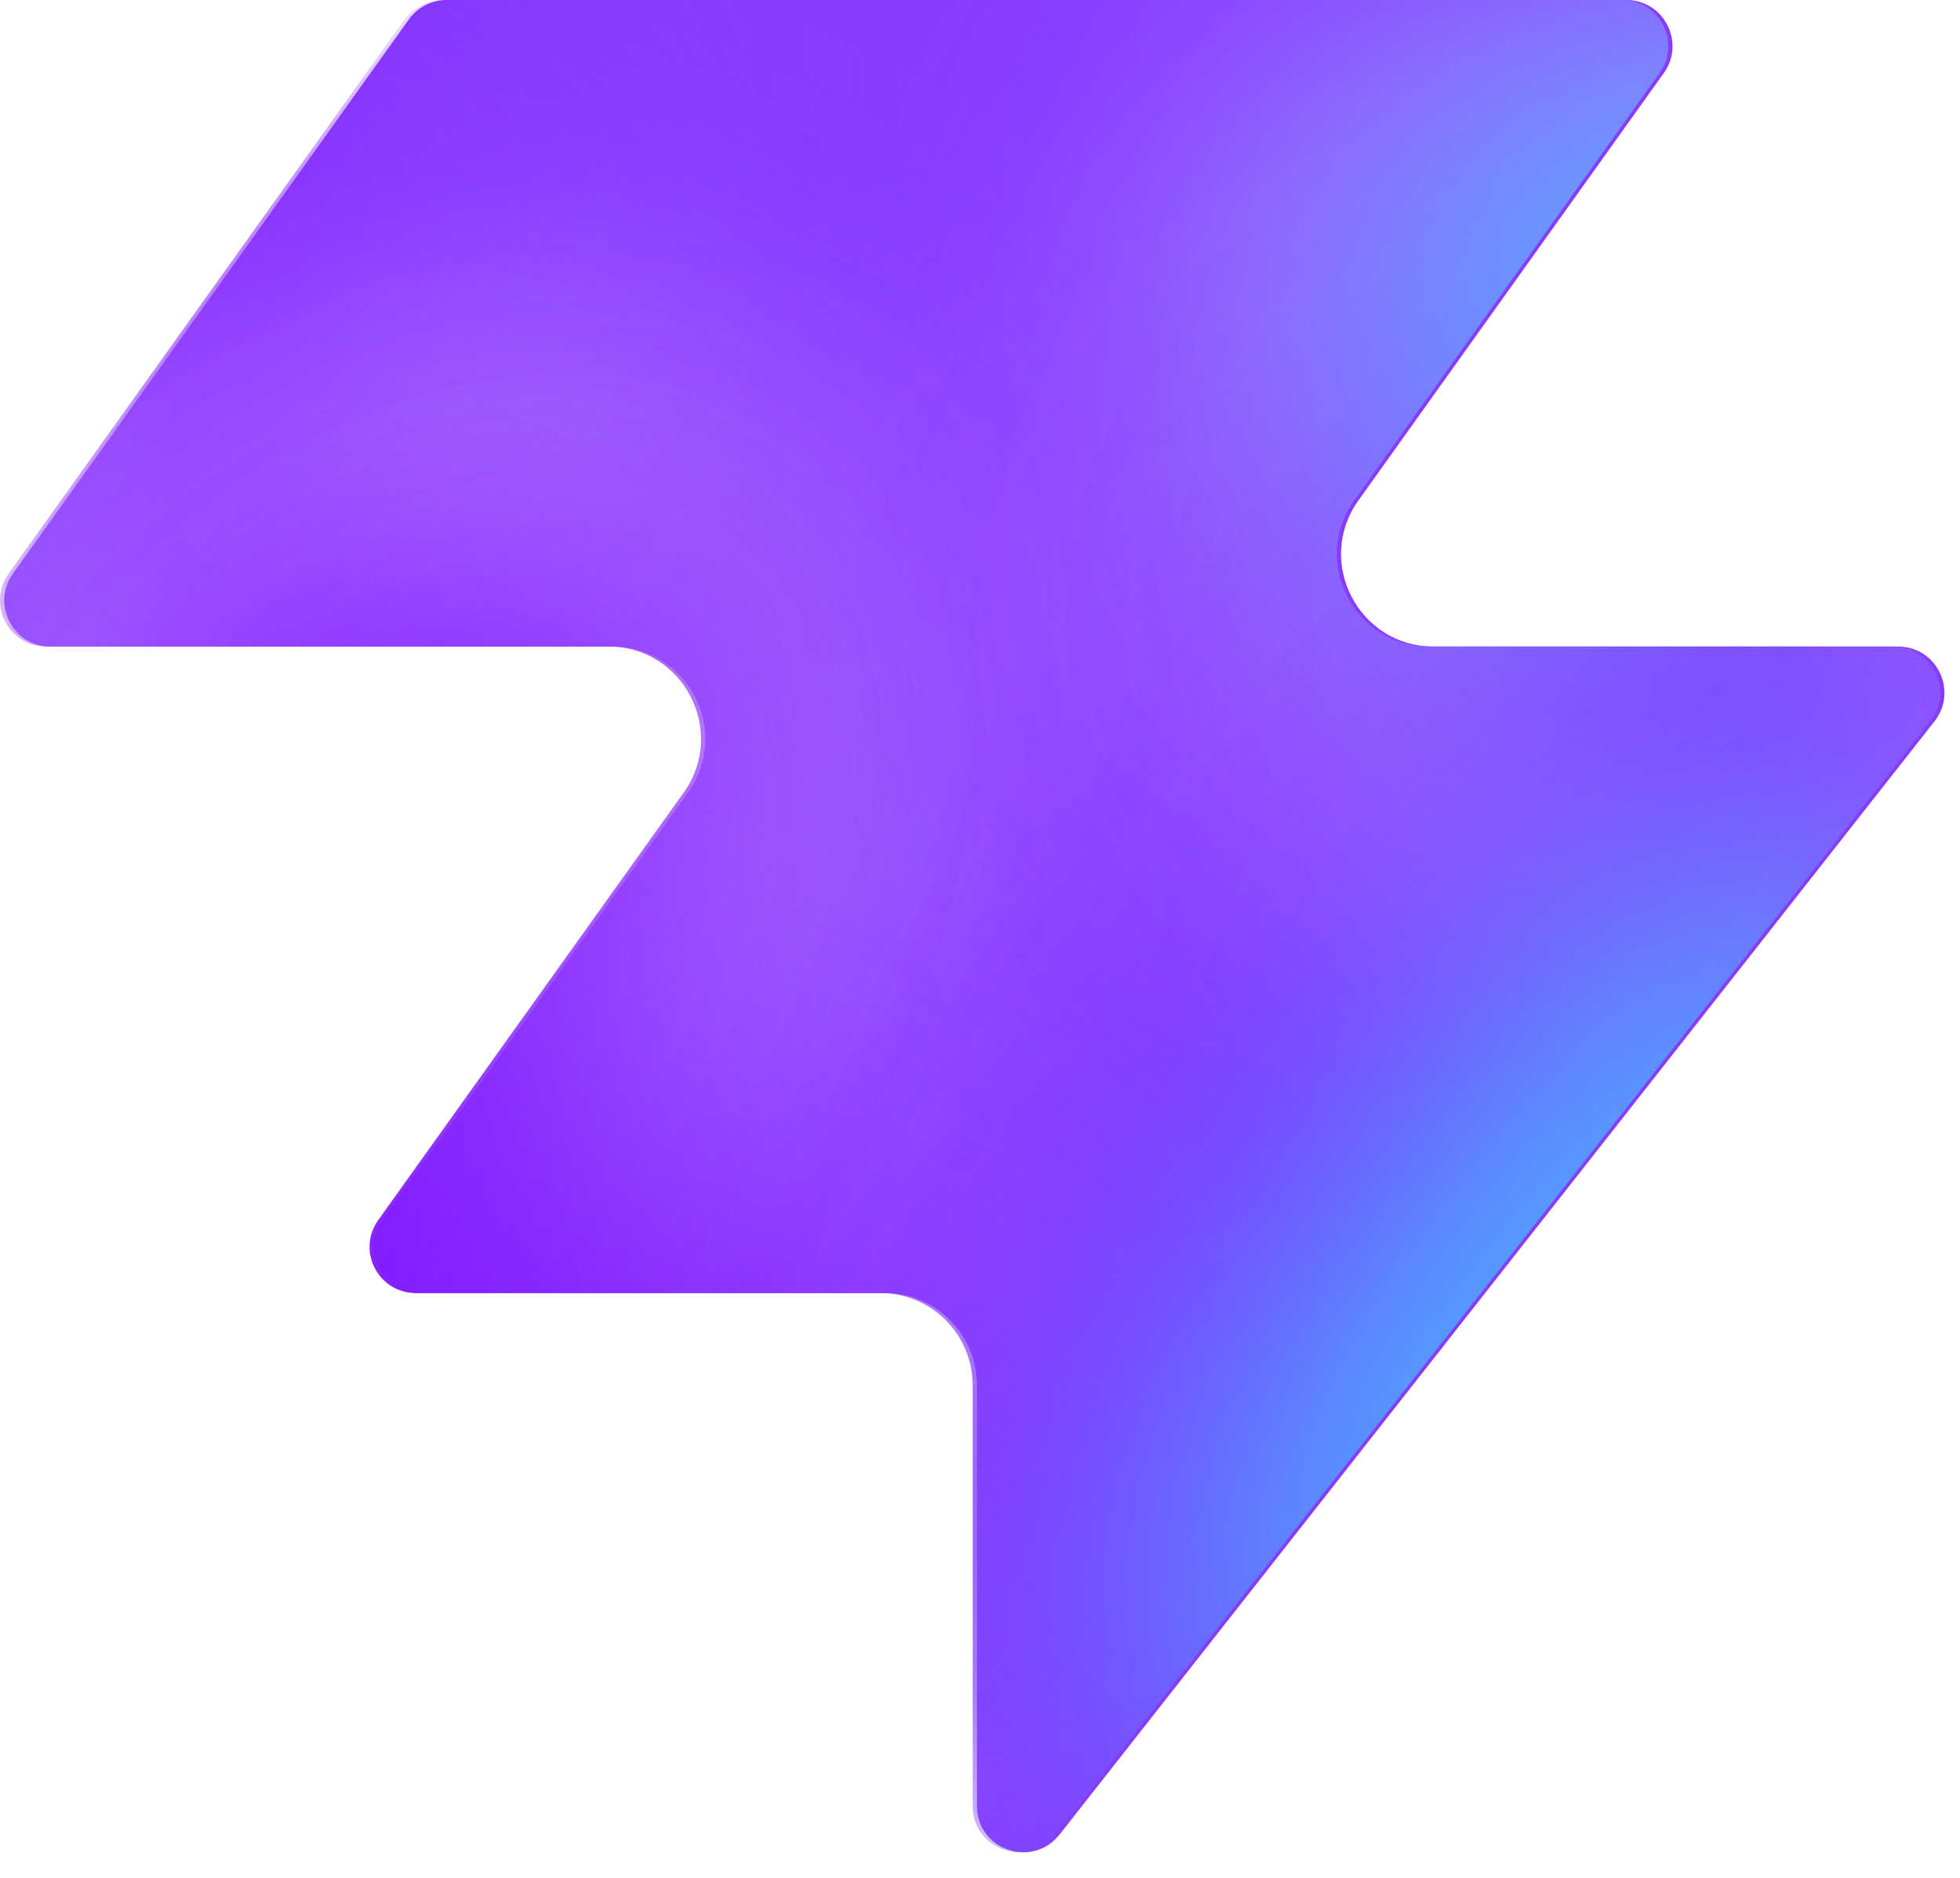
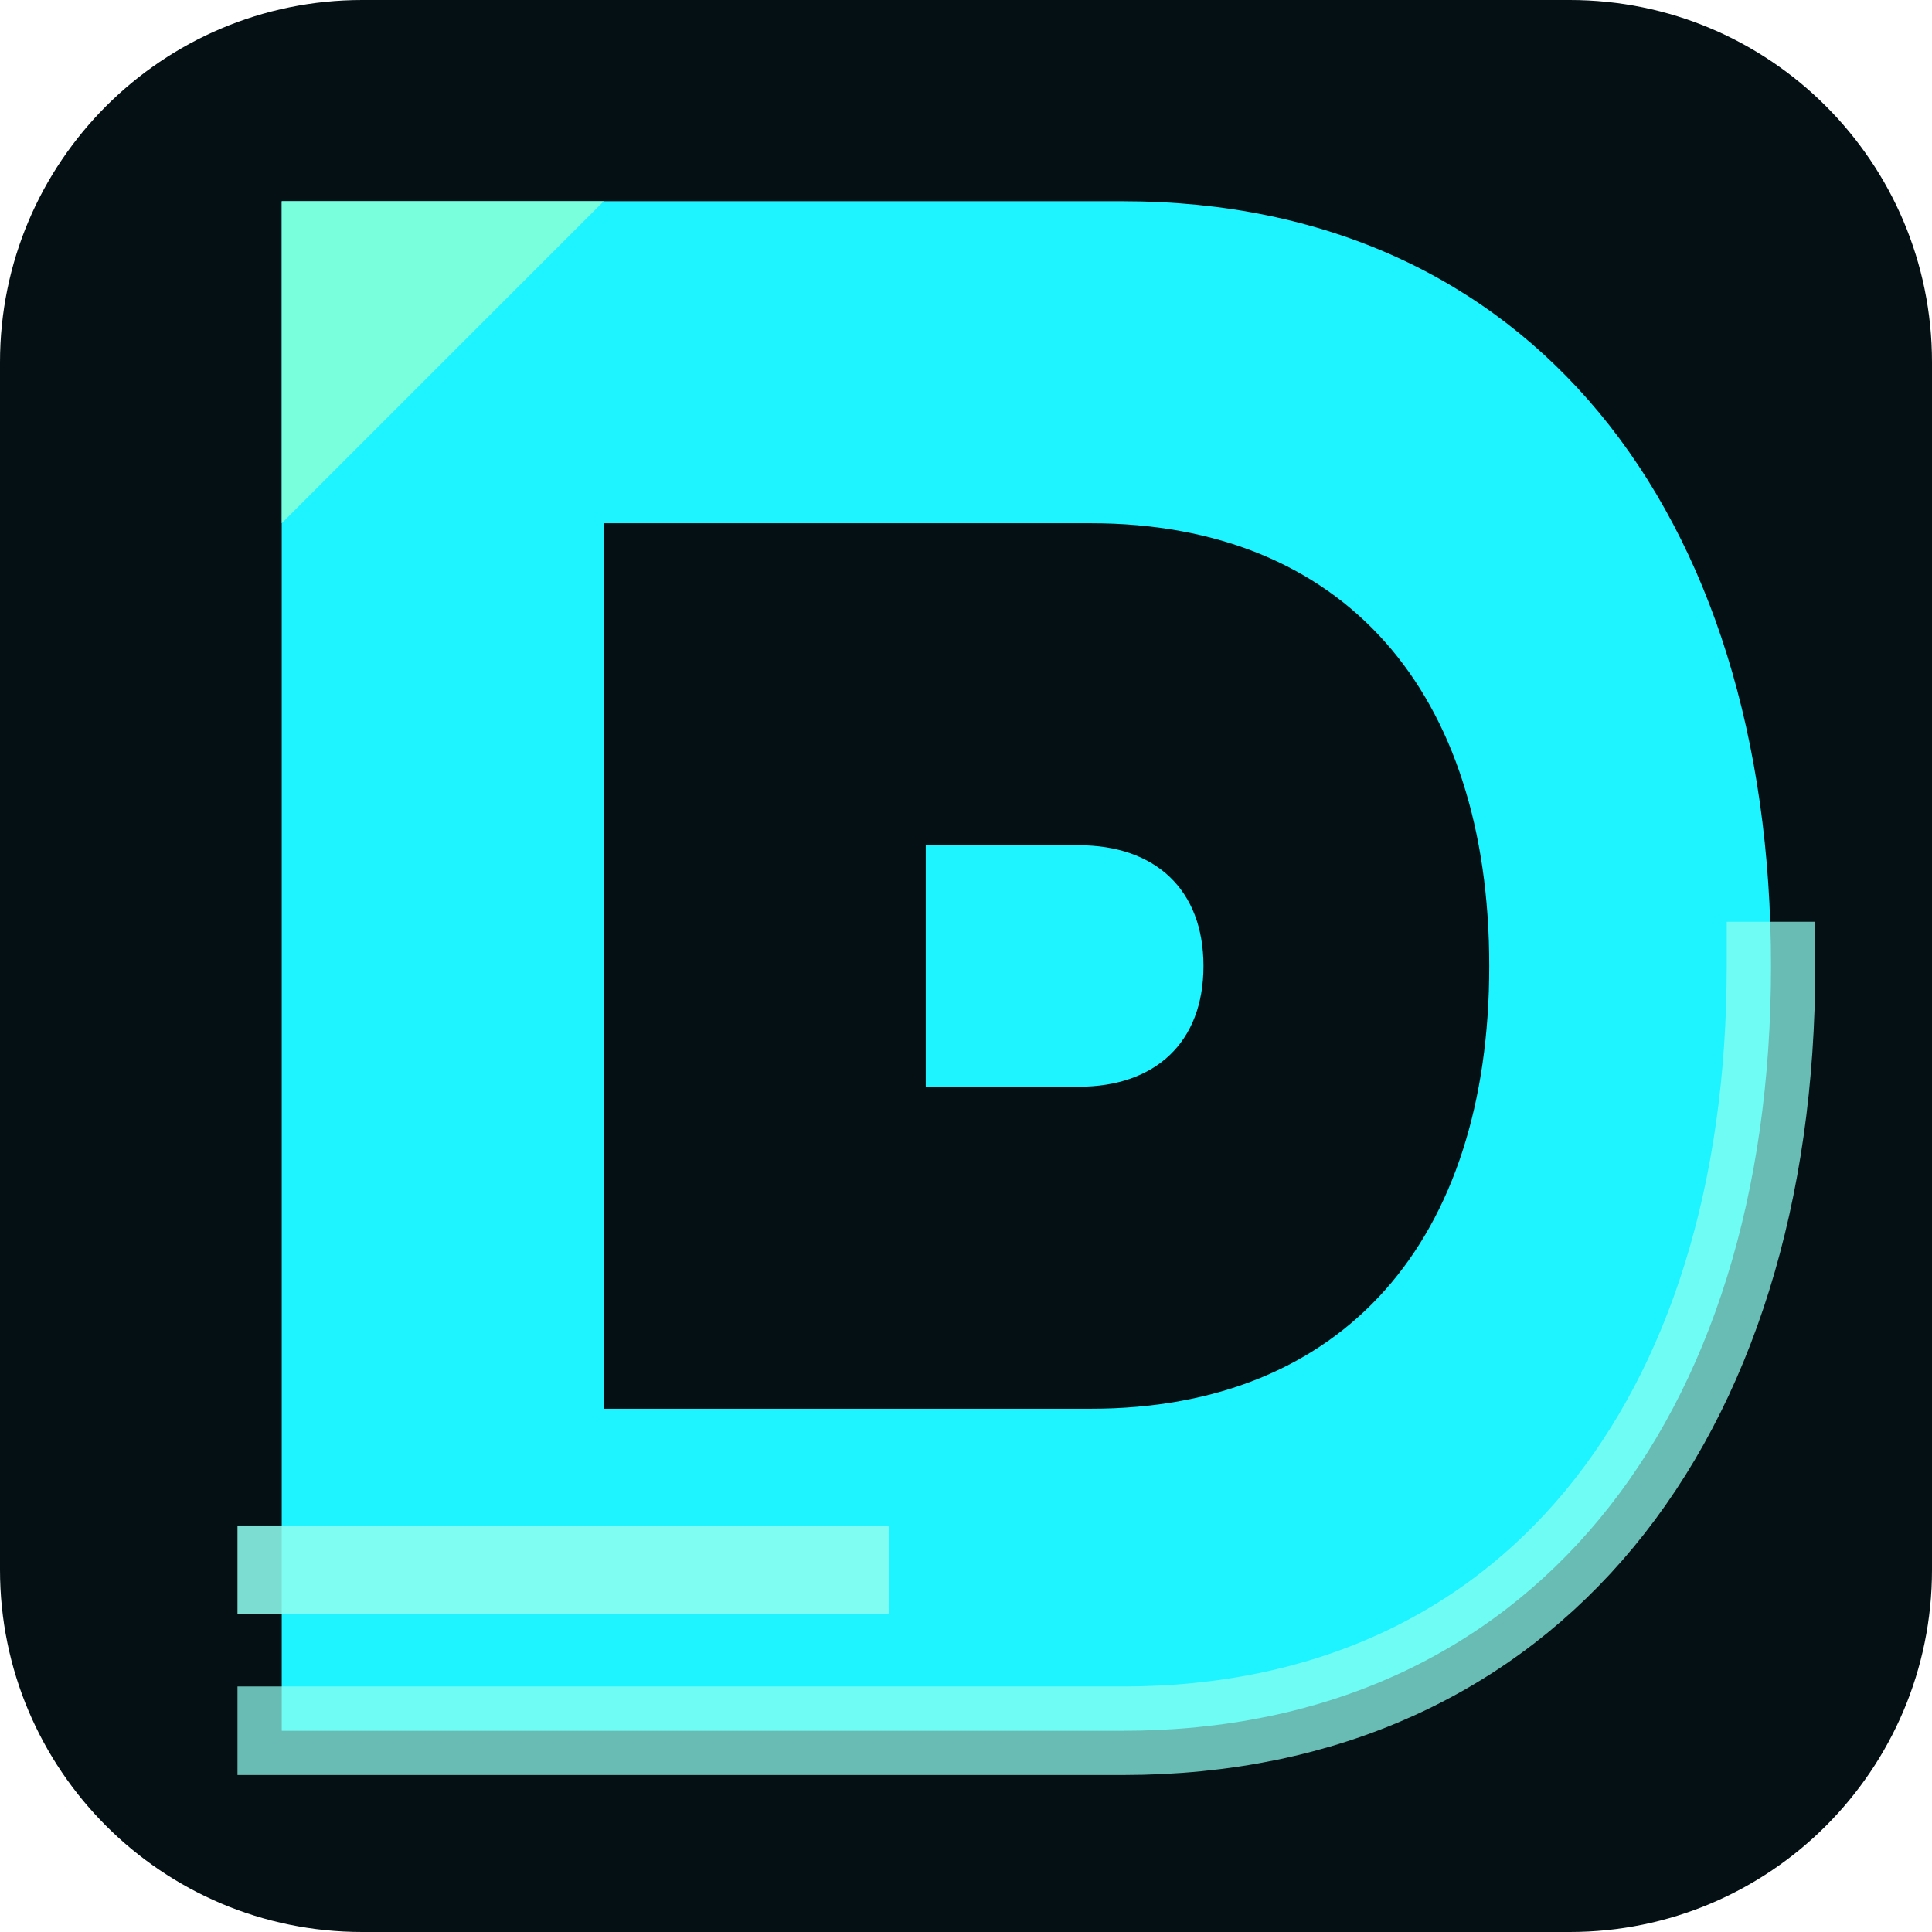
- <svg xmlns="http://www.w3.org/2000/svg" width="48" height="46" fill="none" viewBox="0 0 48 46">
-   <path fill="#863bff" d="M25.946 44.938c-.664.845-2.021.375-2.021-.698V33.937a2.26 2.26 0 0 0-2.262-2.262H10.287c-.92 0-1.456-1.04-.92-1.788l7.48-10.471c1.07-1.497 0-3.578-1.842-3.578H1.237c-.92 0-1.456-1.04-.92-1.788L10.013.474c.214-.297.556-.474.92-.474h28.894c.92 0 1.456 1.04.92 1.788l-7.48 10.471c-1.07 1.498 0 3.579 1.842 3.579h11.377c.943 0 1.473 1.088.89 1.83L25.947 44.94z" style="fill:#863bff;fill:color(display-p3 .525 .23 1);fill-opacity:1" />
-   <mask id="a" width="48" height="46" x="0" y="0" maskUnits="userSpaceOnUse" style="mask-type:alpha">
-     <path fill="#000" d="M25.842 44.938c-.664.844-2.021.375-2.021-.698V33.937a2.26 2.26 0 0 0-2.262-2.262H10.183c-.92 0-1.456-1.04-.92-1.788l7.48-10.471c1.07-1.498 0-3.579-1.842-3.579H1.133c-.92 0-1.456-1.04-.92-1.787L9.91.473c.214-.297.556-.474.92-.474h28.894c.92 0 1.456 1.04.92 1.788l-7.48 10.471c-1.07 1.498 0 3.578 1.842 3.578h11.377c.943 0 1.473 1.088.89 1.832L25.843 44.94z" style="fill:#000;fill-opacity:1" />
-   </mask>
-   <g mask="url(#a)">
-     <g filter="url(#b)">
-       <ellipse cx="5.508" cy="14.704" fill="#ede6ff" rx="5.508" ry="14.704" style="fill:#ede6ff;fill:color(display-p3 .927 .903 1);fill-opacity:1" transform="matrix(.00324 1 1 -.00324 -4.47 31.516)" />
-     </g>
-     <g filter="url(#c)">
-       <ellipse cx="10.399" cy="29.851" fill="#ede6ff" rx="10.399" ry="29.851" style="fill:#ede6ff;fill:color(display-p3 .927 .903 1);fill-opacity:1" transform="matrix(.00324 1 1 -.00324 -39.328 7.883)" />
-     </g>
-     <g filter="url(#d)">
-       <ellipse cx="5.508" cy="30.487" fill="#7e14ff" rx="5.508" ry="30.487" style="fill:#7e14ff;fill:color(display-p3 .492 .077 1);fill-opacity:1" transform="rotate(89.814 -25.913 -14.639)scale(1 -1)" />
-     </g>
-     <g filter="url(#e)">
-       <ellipse cx="5.508" cy="30.599" fill="#7e14ff" rx="5.508" ry="30.599" style="fill:#7e14ff;fill:color(display-p3 .492 .077 1);fill-opacity:1" transform="rotate(89.814 -32.644 -3.334)scale(1 -1)" />
-     </g>
-     <g filter="url(#f)">
-       <ellipse cx="5.508" cy="30.599" fill="#7e14ff" rx="5.508" ry="30.599" style="fill:#7e14ff;fill:color(display-p3 .492 .077 1);fill-opacity:1" transform="matrix(.00324 1 1 -.00324 -34.34 30.47)" />
-     </g>
-     <g filter="url(#g)">
-       <ellipse cx="14.072" cy="22.078" fill="#ede6ff" rx="14.072" ry="22.078" style="fill:#ede6ff;fill:color(display-p3 .927 .903 1);fill-opacity:1" transform="rotate(93.35 24.506 48.493)scale(-1 1)" />
-     </g>
-     <g filter="url(#h)">
-       <ellipse cx="3.47" cy="21.501" fill="#7e14ff" rx="3.47" ry="21.501" style="fill:#7e14ff;fill:color(display-p3 .492 .077 1);fill-opacity:1" transform="rotate(89.009 28.708 47.59)scale(-1 1)" />
-     </g>
-     <g filter="url(#i)">
-       <ellipse cx="3.47" cy="21.501" fill="#7e14ff" rx="3.47" ry="21.501" style="fill:#7e14ff;fill:color(display-p3 .492 .077 1);fill-opacity:1" transform="rotate(89.009 28.708 47.59)scale(-1 1)" />
-     </g>
-     <g filter="url(#j)">
-       <ellipse cx=".387" cy="8.972" fill="#7e14ff" rx="4.407" ry="29.108" style="fill:#7e14ff;fill:color(display-p3 .492 .077 1);fill-opacity:1" transform="rotate(39.51 .387 8.972)" />
-     </g>
-     <g filter="url(#k)">
-       <ellipse cx="47.523" cy="-6.092" fill="#7e14ff" rx="4.407" ry="29.108" style="fill:#7e14ff;fill:color(display-p3 .492 .077 1);fill-opacity:1" transform="rotate(37.892 47.523 -6.092)" />
-     </g>
-     <g filter="url(#l)">
-       <ellipse cx="41.412" cy="6.333" fill="#47bfff" rx="5.971" ry="9.665" style="fill:#47bfff;fill:color(display-p3 .28 .748 1);fill-opacity:1" transform="rotate(37.892 41.412 6.333)" />
-     </g>
-     <g filter="url(#m)">
-       <ellipse cx="-1.879" cy="38.332" fill="#7e14ff" rx="4.407" ry="29.108" style="fill:#7e14ff;fill:color(display-p3 .492 .077 1);fill-opacity:1" transform="rotate(37.892 -1.88 38.332)" />
-     </g>
-     <g filter="url(#n)">
-       <ellipse cx="-1.879" cy="38.332" fill="#7e14ff" rx="4.407" ry="29.108" style="fill:#7e14ff;fill:color(display-p3 .492 .077 1);fill-opacity:1" transform="rotate(37.892 -1.88 38.332)" />
-     </g>
-     <g filter="url(#o)">
-       <ellipse cx="35.651" cy="29.907" fill="#7e14ff" rx="4.407" ry="29.108" style="fill:#7e14ff;fill:color(display-p3 .492 .077 1);fill-opacity:1" transform="rotate(37.892 35.651 29.907)" />
-     </g>
-     <g filter="url(#p)">
-       <ellipse cx="38.418" cy="32.4" fill="#47bfff" rx="5.971" ry="15.297" style="fill:#47bfff;fill:color(display-p3 .28 .748 1);fill-opacity:1" transform="rotate(37.892 38.418 32.4)" />
-     </g>
-   </g>
-   <defs>
-     <filter id="b" width="60.045" height="41.654" x="-19.77" y="16.149" color-interpolation-filters="sRGB" filterUnits="userSpaceOnUse">
-       <feFlood flood-opacity="0" result="BackgroundImageFix" />
-       <feBlend in="SourceGraphic" in2="BackgroundImageFix" result="shape" />
-       <feGaussianBlur result="effect1_foregroundBlur_2002_17158" stdDeviation="7.659" />
-     </filter>
-     <filter id="c" width="90.34" height="51.437" x="-54.613" y="-7.533" color-interpolation-filters="sRGB" filterUnits="userSpaceOnUse">
-       <feFlood flood-opacity="0" result="BackgroundImageFix" />
-       <feBlend in="SourceGraphic" in2="BackgroundImageFix" result="shape" />
-       <feGaussianBlur result="effect1_foregroundBlur_2002_17158" stdDeviation="7.659" />
-     </filter>
-     <filter id="d" width="79.355" height="29.4" x="-49.64" y="2.03" color-interpolation-filters="sRGB" filterUnits="userSpaceOnUse">
-       <feFlood flood-opacity="0" result="BackgroundImageFix" />
-       <feBlend in="SourceGraphic" in2="BackgroundImageFix" result="shape" />
-       <feGaussianBlur result="effect1_foregroundBlur_2002_17158" stdDeviation="4.596" />
-     </filter>
-     <filter id="e" width="79.579" height="29.4" x="-45.045" y="20.029" color-interpolation-filters="sRGB" filterUnits="userSpaceOnUse">
-       <feFlood flood-opacity="0" result="BackgroundImageFix" />
-       <feBlend in="SourceGraphic" in2="BackgroundImageFix" result="shape" />
-       <feGaussianBlur result="effect1_foregroundBlur_2002_17158" stdDeviation="4.596" />
-     </filter>
-     <filter id="f" width="79.579" height="29.4" x="-43.513" y="21.178" color-interpolation-filters="sRGB" filterUnits="userSpaceOnUse">
-       <feFlood flood-opacity="0" result="BackgroundImageFix" />
-       <feBlend in="SourceGraphic" in2="BackgroundImageFix" result="shape" />
-       <feGaussianBlur result="effect1_foregroundBlur_2002_17158" stdDeviation="4.596" />
-     </filter>
-     <filter id="g" width="74.749" height="58.852" x="15.756" y="-17.901" color-interpolation-filters="sRGB" filterUnits="userSpaceOnUse">
-       <feFlood flood-opacity="0" result="BackgroundImageFix" />
-       <feBlend in="SourceGraphic" in2="BackgroundImageFix" result="shape" />
-       <feGaussianBlur result="effect1_foregroundBlur_2002_17158" stdDeviation="7.659" />
-     </filter>
-     <filter id="h" width="61.377" height="25.362" x="23.548" y="2.284" color-interpolation-filters="sRGB" filterUnits="userSpaceOnUse">
-       <feFlood flood-opacity="0" result="BackgroundImageFix" />
-       <feBlend in="SourceGraphic" in2="BackgroundImageFix" result="shape" />
-       <feGaussianBlur result="effect1_foregroundBlur_2002_17158" stdDeviation="4.596" />
-     </filter>
-     <filter id="i" width="61.377" height="25.362" x="23.548" y="2.284" color-interpolation-filters="sRGB" filterUnits="userSpaceOnUse">
-       <feFlood flood-opacity="0" result="BackgroundImageFix" />
-       <feBlend in="SourceGraphic" in2="BackgroundImageFix" result="shape" />
-       <feGaussianBlur result="effect1_foregroundBlur_2002_17158" stdDeviation="4.596" />
-     </filter>
-     <filter id="j" width="56.045" height="63.649" x="-27.636" y="-22.853" color-interpolation-filters="sRGB" filterUnits="userSpaceOnUse">
-       <feFlood flood-opacity="0" result="BackgroundImageFix" />
-       <feBlend in="SourceGraphic" in2="BackgroundImageFix" result="shape" />
-       <feGaussianBlur result="effect1_foregroundBlur_2002_17158" stdDeviation="4.596" />
-     </filter>
-     <filter id="k" width="54.814" height="64.646" x="20.116" y="-38.415" color-interpolation-filters="sRGB" filterUnits="userSpaceOnUse">
-       <feFlood flood-opacity="0" result="BackgroundImageFix" />
-       <feBlend in="SourceGraphic" in2="BackgroundImageFix" result="shape" />
-       <feGaussianBlur result="effect1_foregroundBlur_2002_17158" stdDeviation="4.596" />
-     </filter>
-     <filter id="l" width="33.541" height="35.313" x="24.641" y="-11.323" color-interpolation-filters="sRGB" filterUnits="userSpaceOnUse">
-       <feFlood flood-opacity="0" result="BackgroundImageFix" />
-       <feBlend in="SourceGraphic" in2="BackgroundImageFix" result="shape" />
-       <feGaussianBlur result="effect1_foregroundBlur_2002_17158" stdDeviation="4.596" />
-     </filter>
-     <filter id="m" width="54.814" height="64.646" x="-29.286" y="6.009" color-interpolation-filters="sRGB" filterUnits="userSpaceOnUse">
-       <feFlood flood-opacity="0" result="BackgroundImageFix" />
-       <feBlend in="SourceGraphic" in2="BackgroundImageFix" result="shape" />
-       <feGaussianBlur result="effect1_foregroundBlur_2002_17158" stdDeviation="4.596" />
-     </filter>
-     <filter id="n" width="54.814" height="64.646" x="-29.286" y="6.009" color-interpolation-filters="sRGB" filterUnits="userSpaceOnUse">
-       <feFlood flood-opacity="0" result="BackgroundImageFix" />
-       <feBlend in="SourceGraphic" in2="BackgroundImageFix" result="shape" />
-       <feGaussianBlur result="effect1_foregroundBlur_2002_17158" stdDeviation="4.596" />
-     </filter>
-     <filter id="o" width="54.814" height="64.646" x="8.244" y="-2.416" color-interpolation-filters="sRGB" filterUnits="userSpaceOnUse">
-       <feFlood flood-opacity="0" result="BackgroundImageFix" />
-       <feBlend in="SourceGraphic" in2="BackgroundImageFix" result="shape" />
-       <feGaussianBlur result="effect1_foregroundBlur_2002_17158" stdDeviation="4.596" />
-     </filter>
-     <filter id="p" width="39.409" height="43.623" x="18.713" y="10.588" color-interpolation-filters="sRGB" filterUnits="userSpaceOnUse">
-       <feFlood flood-opacity="0" result="BackgroundImageFix" />
-       <feBlend in="SourceGraphic" in2="BackgroundImageFix" result="shape" />
-       <feGaussianBlur result="effect1_foregroundBlur_2002_17158" stdDeviation="4.596" />
-     </filter>
-   </defs>
+ <svg xmlns="http://www.w3.org/2000/svg" viewBox="0 0 48 48">
+   <rect width="48" height="48" rx="9" fill="#041014" />
+   <path fill="#0e2730" d="M7 5h20.9C38 5 44 12.7 44 24s-6 19-16.1 19H7V5Z" />
+   <path fill="#1df4ff" d="M7 5h20.9C38 5 44 12.7 44 24s-6 19-16.1 19H7V5Z" />
+   <path fill="#041014" fill-rule="evenodd" d="M15 13h12.1C33.4 13 37 17.2 37 24s-3.6 11-9.9 11H15V13Zm8 8v6h3.8c1.9 0 3.1-1.1 3.1-3s-1.2-3-3.1-3H23Z" />
+   <path fill="#7affdc" d="M7 5h8l-8 8V5Z" />
+   <path fill="none" stroke="#8ffff1" stroke-linecap="square" stroke-width="2.2" opacity=".72" d="M7 43h20.9C38 43 44 35.3 44 24" />
+   <path fill="none" stroke="#8ffff1" stroke-linecap="square" stroke-width="2.2" opacity=".86" d="M7 39h14" />
</svg>
